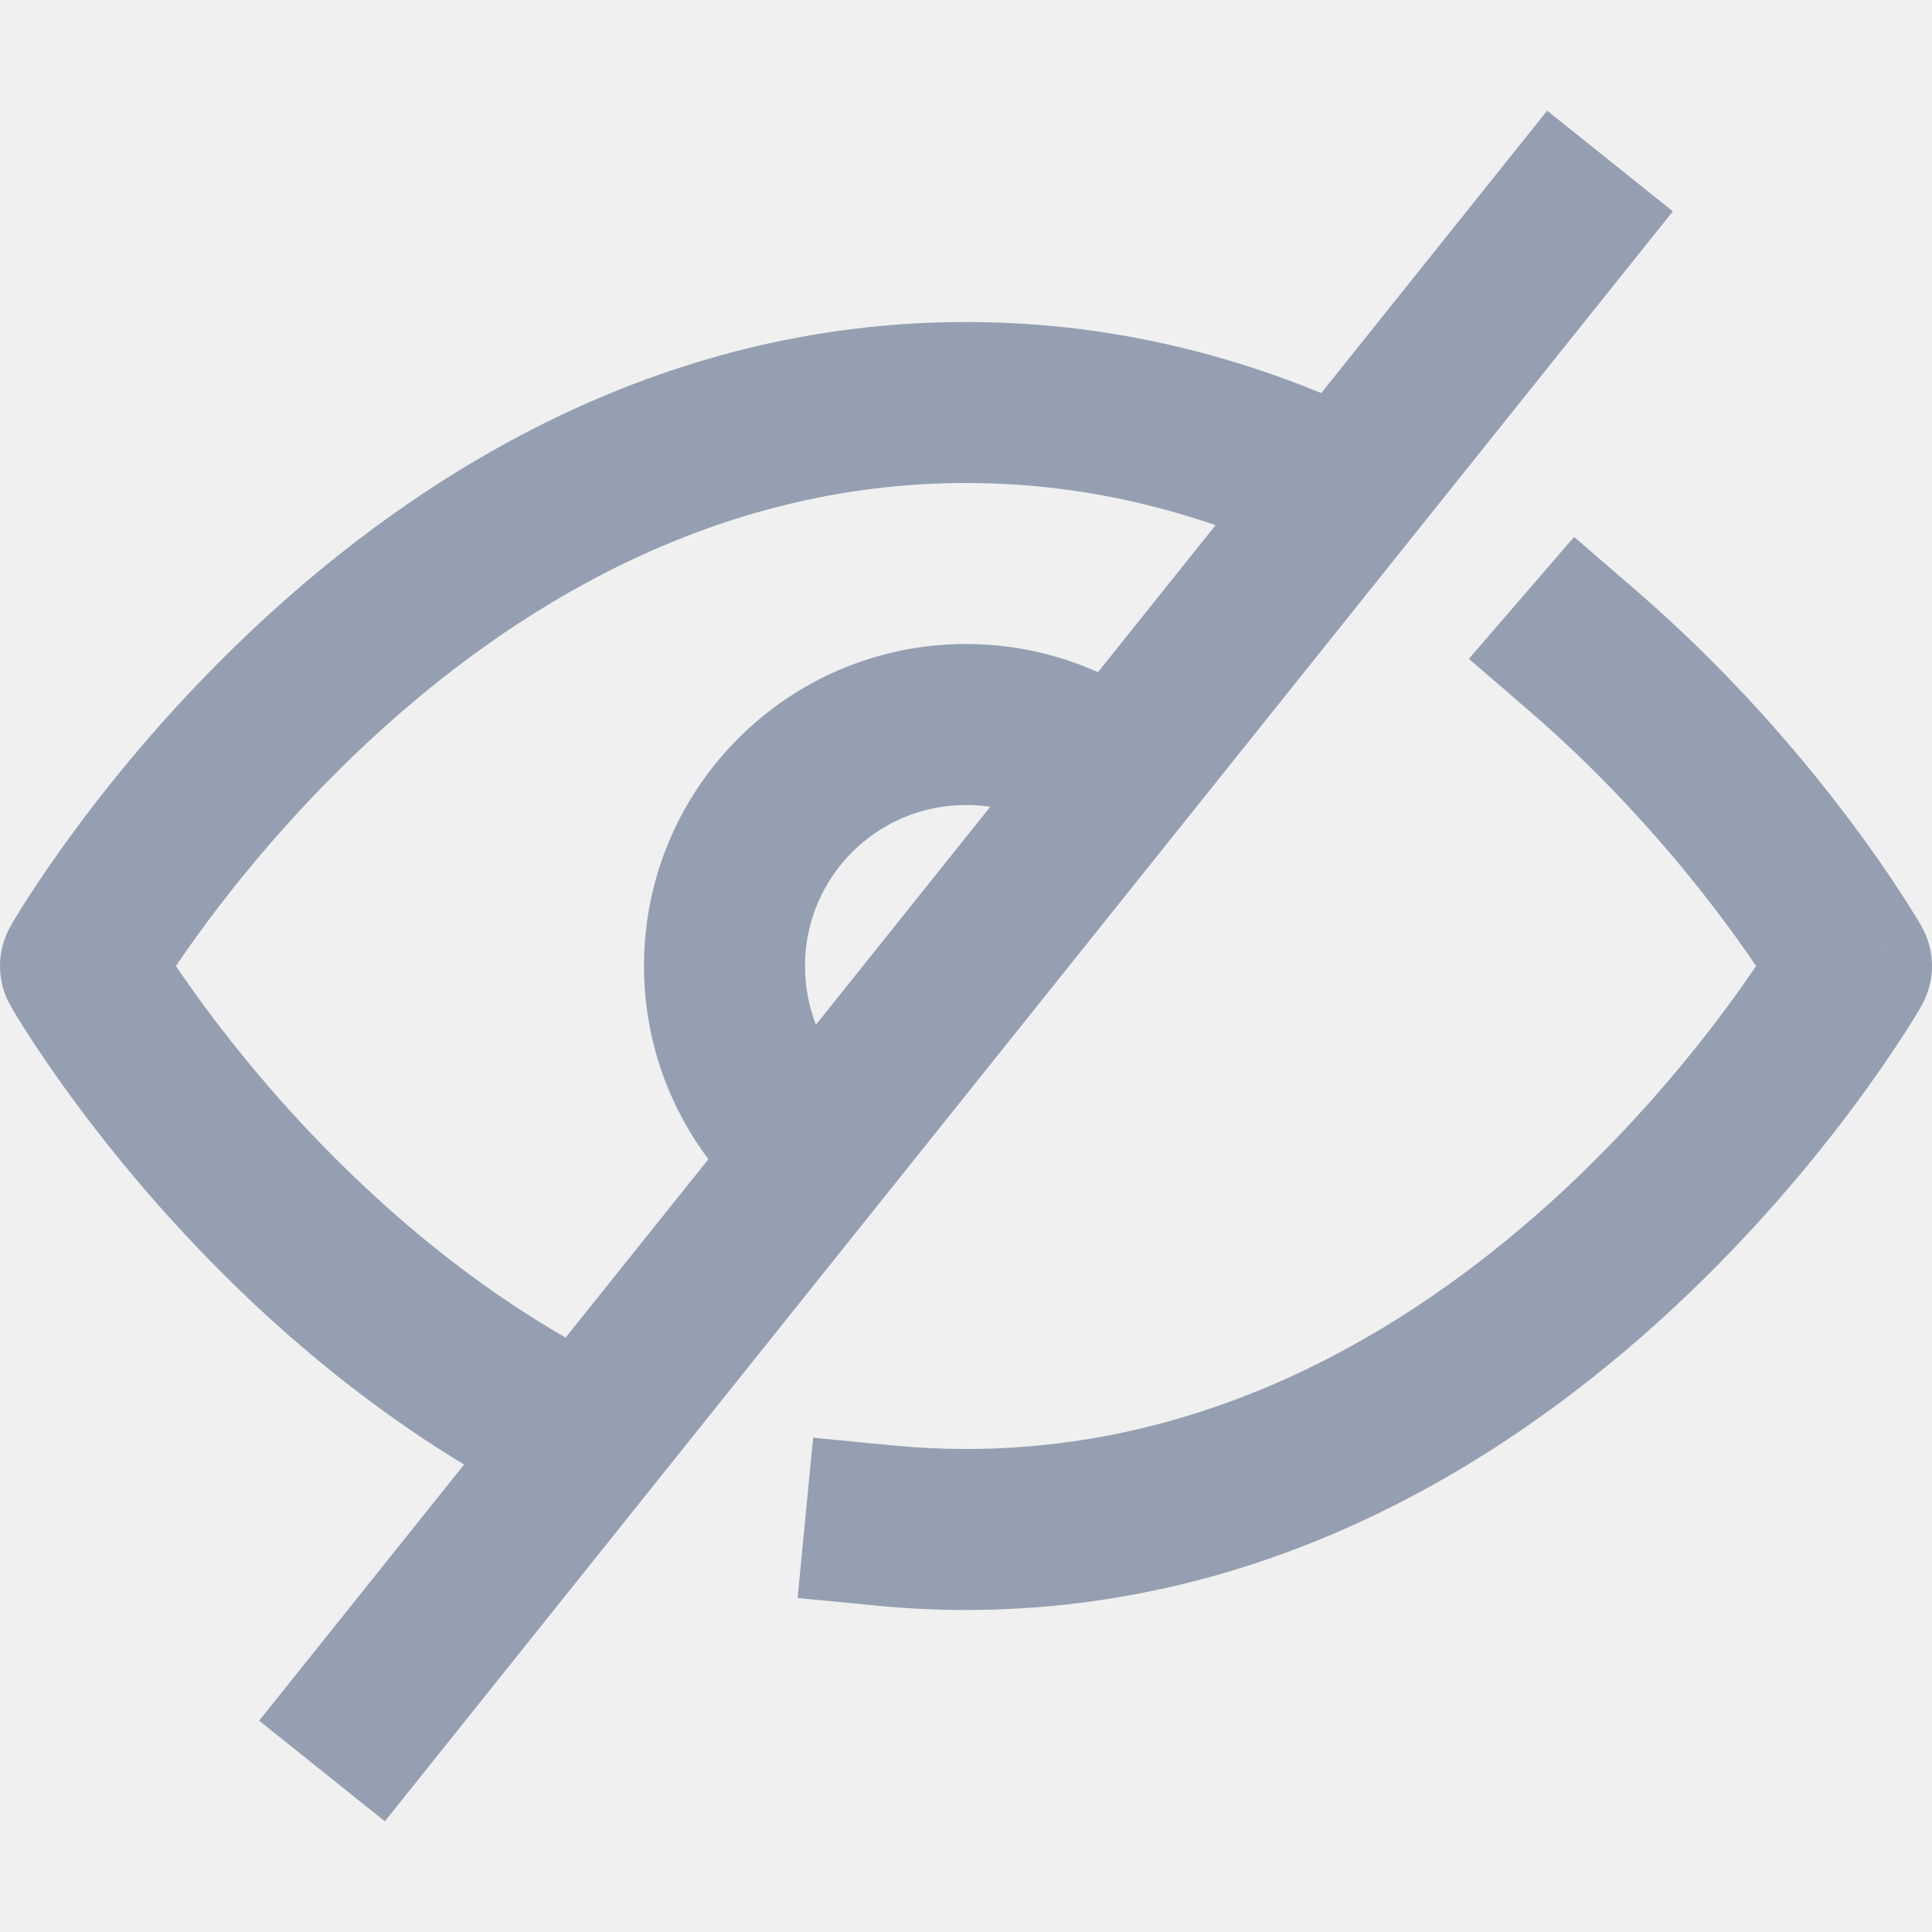
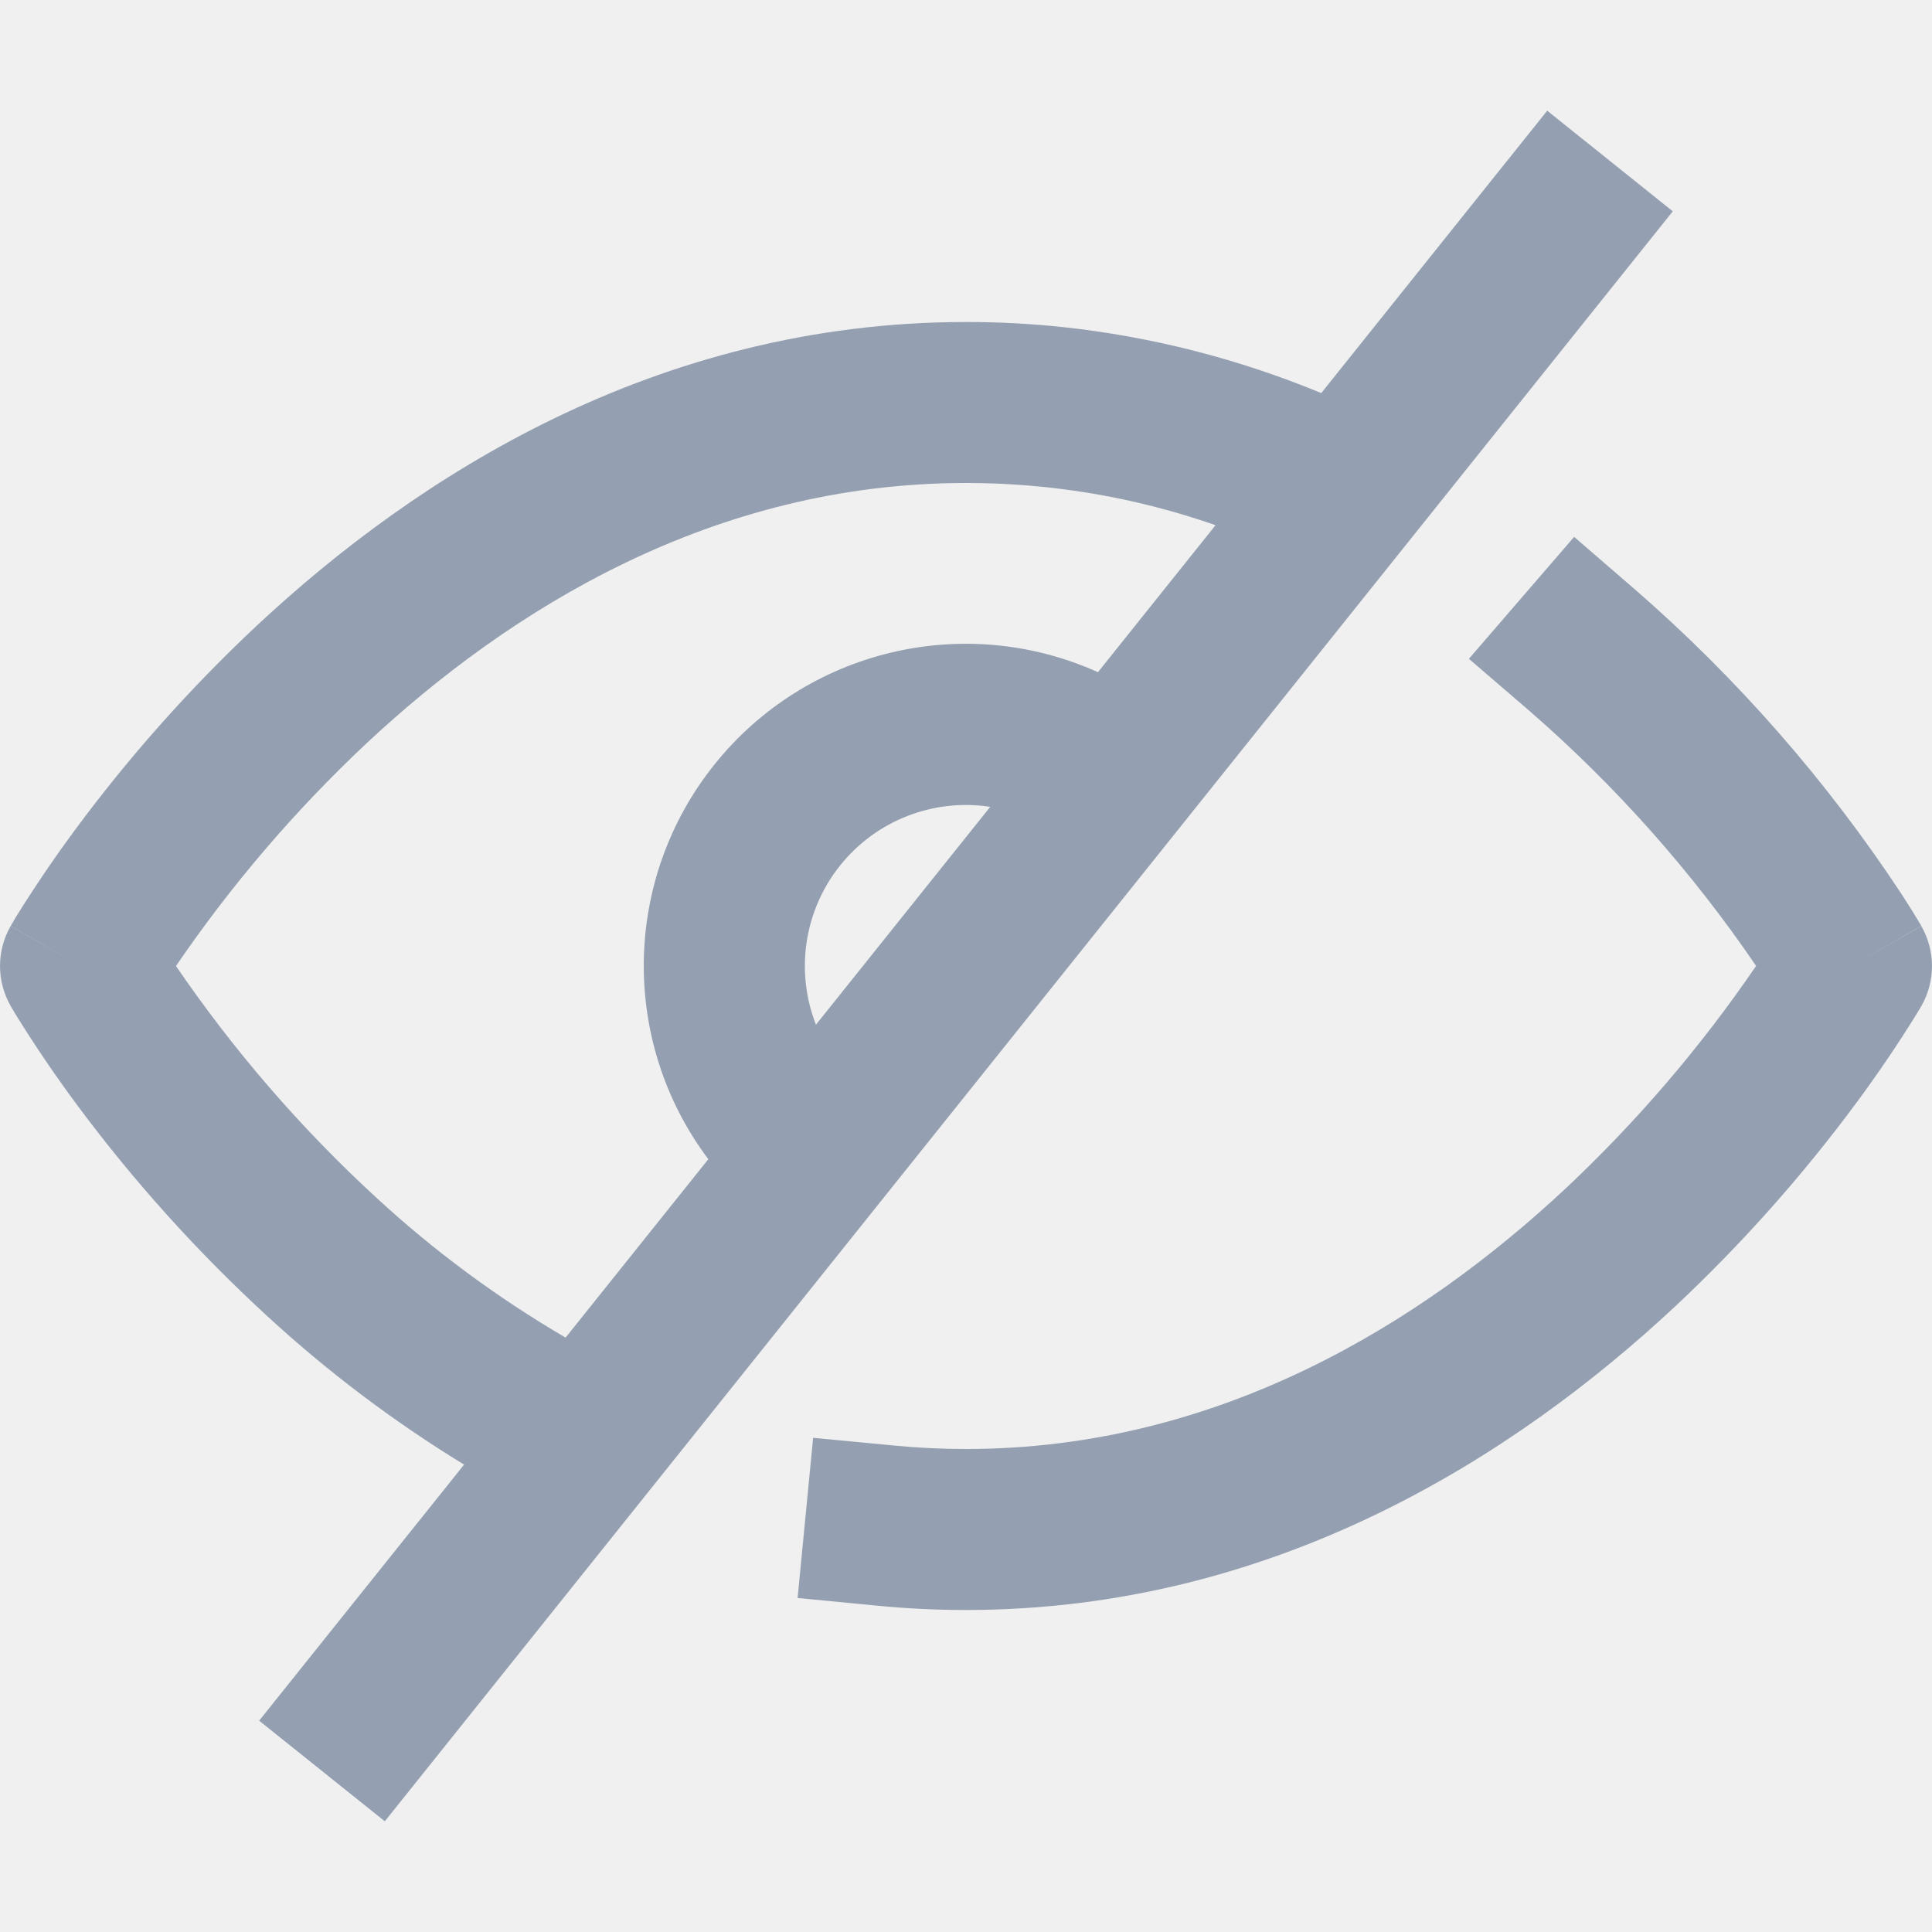
<svg xmlns="http://www.w3.org/2000/svg" width="24" height="24" viewBox="0 0 24 24" fill="none">
  <g clip-path="url(#clip0)">
-     <path fill-rule="evenodd" clip-rule="evenodd" d="M4.781 22.625L20.781 2.625L19.219 1.375L16.413 4.883C15.434 4.481 14.362 4.186 13.203 4.063C12.811 4.022 12.41 4 12 4C8.15 4 5.168 5.925 3.193 7.769C2.2 8.695 1.441 9.619 0.93 10.312C0.673 10.66 0.478 10.951 0.344 11.158C0.278 11.262 0.226 11.345 0.191 11.404C0.173 11.433 0.159 11.457 0.149 11.473L0.138 11.494L0.134 11.5L0.133 11.502L0.132 11.503C0.132 11.504 0.132 11.504 1 12L0.132 11.504C-0.044 11.811 -0.044 12.189 0.132 12.496L1 12C0.132 12.496 0.132 12.496 0.132 12.496L0.132 12.497L0.133 12.498L0.134 12.5L0.138 12.507L0.15 12.528C0.16 12.545 0.175 12.569 0.193 12.6C0.23 12.661 0.284 12.747 0.353 12.855C0.492 13.071 0.697 13.374 0.964 13.734C1.498 14.452 2.29 15.407 3.325 16.354C4.024 16.992 4.838 17.632 5.765 18.193L3.219 21.375L4.781 22.625ZM7.026 16.616C7.018 16.611 7.01 16.606 7.002 16.602C6.124 16.093 5.346 15.491 4.675 14.877C3.755 14.037 3.047 13.184 2.569 12.541C2.417 12.336 2.289 12.153 2.185 12C2.282 11.857 2.4 11.689 2.539 11.5C2.996 10.881 3.675 10.055 4.557 9.231C6.332 7.574 8.85 6 12 6C12.339 6 12.669 6.018 12.992 6.052C13.734 6.131 14.437 6.296 15.1 6.524L13.639 8.35C13.138 8.125 12.582 8 12 8C9.791 8 8 9.791 8 12C8 12.9 8.298 13.731 8.8 14.4L7.026 16.616ZM10.136 12.729C10.048 12.503 10 12.257 10 12C10 10.895 10.895 10 12 10C12.103 10 12.203 10.008 12.301 10.022L10.136 12.729ZM19.554 6.67L20.311 7.323C21.465 8.319 22.348 9.355 22.942 10.141C23.24 10.535 23.468 10.869 23.622 11.107C23.7 11.226 23.759 11.322 23.8 11.389C23.821 11.423 23.837 11.45 23.848 11.469L23.862 11.492L23.866 11.499L23.867 11.502L23.868 11.503L23.868 11.503C23.868 11.504 23.868 11.504 23 12C23.868 12.496 23.868 12.496 23.868 12.497L23.867 12.498L23.866 12.5L23.862 12.506L23.851 12.527L23.835 12.553L23.809 12.596C23.774 12.655 23.722 12.738 23.656 12.841C23.522 13.049 23.326 13.34 23.07 13.688C22.559 14.381 21.8 15.305 20.807 16.231C18.832 18.074 15.85 20 12 20C11.627 20 11.262 19.982 10.904 19.947L9.908 19.851L10.101 17.86L11.096 17.956C11.391 17.985 11.692 18 12 18C15.15 18 17.668 16.425 19.443 14.769C20.325 13.945 21.004 13.119 21.461 12.5C21.6 12.311 21.718 12.143 21.815 12C21.693 11.82 21.537 11.598 21.347 11.348C20.814 10.643 20.025 9.719 19.004 8.837L18.247 8.184L19.554 6.67ZM23 12L23.868 11.504C24.044 11.811 24.044 12.189 23.868 12.496L23 12Z" fill="#94A0B1" />
+     <path fill-rule="evenodd" clip-rule="evenodd" d="M4.78 22.625l16-20-1.56-1.25-2.807 3.508a11.662 11.662 0 00-3.21-.82A11.388 11.388 0 0012 4C8.15 4 5.168 5.925 3.193 7.769A18.73 18.73 0 00.93 10.312a16.07 16.07 0 00-.74 1.092l-.04.07-.012.02-.004.006-.001.002v.001L1 12l-.868-.496a1 1 0 000 .992L1 12l-.868.496v.002l.002.002.004.007.012.02.043.073a16.254 16.254 0 00.77 1.134 18.676 18.676 0 002.362 2.62 15.678 15.678 0 002.44 1.84l-2.546 3.181 1.562 1.25zm2.246-6.009a13.531 13.531 0 01-2.352-1.739A16.683 16.683 0 012.186 12a16.73 16.73 0 012.371-2.77C6.332 7.574 8.85 6 12 6a9.39 9.39 0 013.1.524L13.639 8.35a4 4 0 00-4.84 6.05l-1.773 2.216zm3.11-3.887a2 2 0 012.165-2.706l-2.165 2.706zm9.418-6.06l.757.654a18.512 18.512 0 013.311 3.784 10.767 10.767 0 01.226.362l.014.023.004.007.001.003v.001h.001L23 12l.868.497-.002.003-.004.006-.011.02-.016.027-.026.043a16.043 16.043 0 01-.739 1.091 18.72 18.72 0 01-2.263 2.544C18.832 18.074 15.85 20 12 20c-.373 0-.738-.018-1.096-.053l-.996-.096.193-1.99.995.095c.295.029.596.044.904.044 3.15 0 5.668-1.575 7.443-3.231a16.734 16.734 0 002.372-2.77 16.51 16.51 0 00-2.81-3.163l-.758-.652 1.307-1.514zM23 12l.868-.495a1 1 0 010 .992L23 12z" fill="#94A0B1" />
  </g>
  <defs>
    <clipPath id="clip0">
-       <rect width="24" height="24" fill="white" />
+       <path fill="#fff" d="M0 0h24v24H0z" />
    </clipPath>
  </defs>
</svg>
